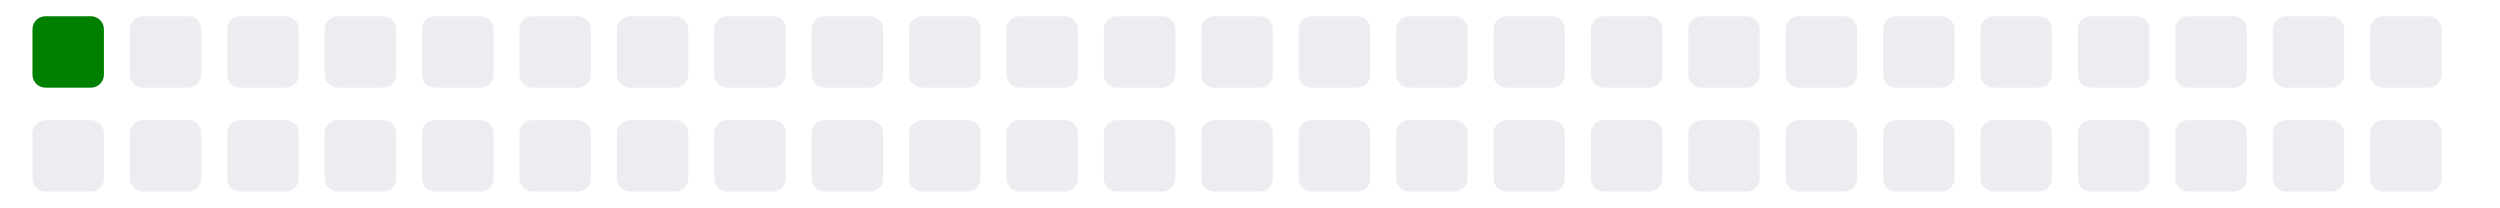
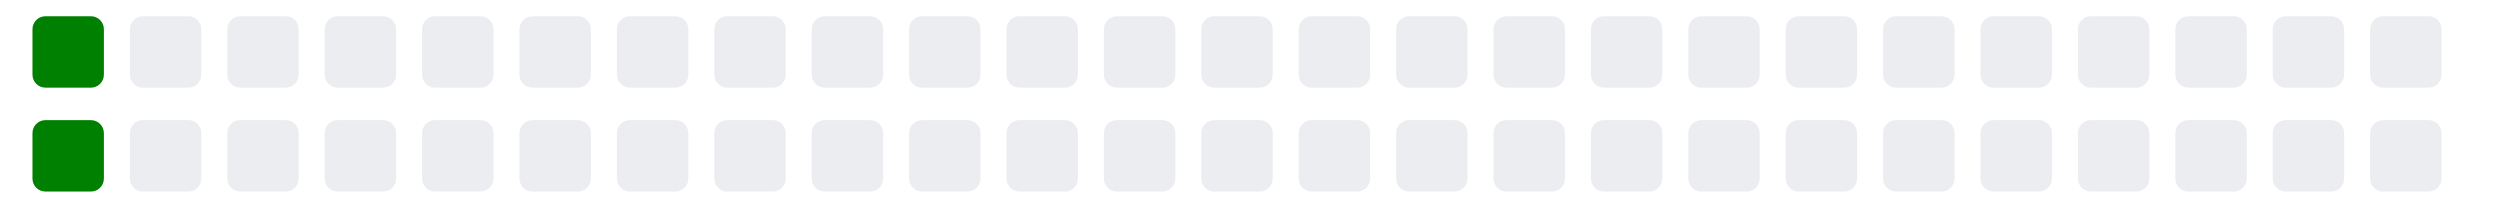
<svg xmlns="http://www.w3.org/2000/svg" viewBox="0 0 385 11" width="385" height="32">
  <g>
    <rect class="day" x="5" y="-8" width="11" height="11" fill="#008000" rx="2" ry="2" />
-     <rect class="day" x="5" y="8" width="11" height="11" fill="#ebedf0" rx="2" ry="2" />
+     <rect class="day" x="5" y="8" width="11" height="11" fill="#008000" rx="2" ry="2" />
    <rect class="day" x="20" y="-8" width="11" height="11" fill="#ebedf0" rx="2" ry="2" />
    <rect class="day" x="20" y="8" width="11" height="11" fill="#ebedf0" rx="2" ry="2" />
    <rect class="day" x="35" y="-8" width="11" height="11" fill="#ebedf0" rx="2" ry="2" />
    <rect class="day" x="35" y="8" width="11" height="11" fill="#ebedf0" rx="2" ry="2" />
    <rect class="day" x="50" y="-8" width="11" height="11" fill="#ebedf0" rx="2" ry="2" />
    <rect class="day" x="50" y="8" width="11" height="11" fill="#ebedf0" rx="2" ry="2" />
    <rect class="day" x="65" y="-8" width="11" height="11" fill="#ebedf0" rx="2" ry="2" />
    <rect class="day" x="65" y="8" width="11" height="11" fill="#ebedf0" rx="2" ry="2" />
    <rect class="day" x="80" y="-8" width="11" height="11" fill="#ebedf0" rx="2" ry="2" />
    <rect class="day" x="80" y="8" width="11" height="11" fill="#ebedf0" rx="2" ry="2" />
    <rect class="day" x="95" y="-8" width="11" height="11" fill="#ebedf0" rx="2" ry="2" />
    <rect class="day" x="95" y="8" width="11" height="11" fill="#ebedf0" rx="2" ry="2" />
    <rect class="day" x="110" y="-8" width="11" height="11" fill="#ebedf0" rx="2" ry="2" />
    <rect class="day" x="110" y="8" width="11" height="11" fill="#ebedf0" rx="2" ry="2" />
    <rect class="day" x="125" y="-8" width="11" height="11" fill="#ebedf0" rx="2" ry="2" />
    <rect class="day" x="125" y="8" width="11" height="11" fill="#ebedf0" rx="2" ry="2" />
    <rect class="day" x="140" y="-8" width="11" height="11" fill="#ebedf0" rx="2" ry="2" />
    <rect class="day" x="140" y="8" width="11" height="11" fill="#ebedf0" rx="2" ry="2" />
    <rect class="day" x="155" y="-8" width="11" height="11" fill="#ebedf0" rx="2" ry="2" />
    <rect class="day" x="155" y="8" width="11" height="11" fill="#ebedf0" rx="2" ry="2" />
    <rect class="day" x="170" y="-8" width="11" height="11" fill="#ebedf0" rx="2" ry="2" />
    <rect class="day" x="170" y="8" width="11" height="11" fill="#ebedf0" rx="2" ry="2" />
    <rect class="day" x="185" y="-8" width="11" height="11" fill="#ebedf0" rx="2" ry="2" />
    <rect class="day" x="185" y="8" width="11" height="11" fill="#ebedf0" rx="2" ry="2" />
    <rect class="day" x="200" y="-8" width="11" height="11" fill="#ebedf0" rx="2" ry="2" />
    <rect class="day" x="200" y="8" width="11" height="11" fill="#ebedf0" rx="2" ry="2" />
    <rect class="day" x="215" y="-8" width="11" height="11" fill="#ebedf0" rx="2" ry="2" />
    <rect class="day" x="215" y="8" width="11" height="11" fill="#ebedf0" rx="2" ry="2" />
    <rect class="day" x="230" y="-8" width="11" height="11" fill="#ebedf0" rx="2" ry="2" />
    <rect class="day" x="230" y="8" width="11" height="11" fill="#ebedf0" rx="2" ry="2" />
    <rect class="day" x="245" y="-8" width="11" height="11" fill="#ebedf0" rx="2" ry="2" />
    <rect class="day" x="245" y="8" width="11" height="11" fill="#ebedf0" rx="2" ry="2" />
    <rect class="day" x="260" y="-8" width="11" height="11" fill="#ebedf0" rx="2" ry="2" />
    <rect class="day" x="260" y="8" width="11" height="11" fill="#ebedf0" rx="2" ry="2" />
    <rect class="day" x="275" y="-8" width="11" height="11" fill="#ebedf0" rx="2" ry="2" />
    <rect class="day" x="275" y="8" width="11" height="11" fill="#ebedf0" rx="2" ry="2" />
    <rect class="day" x="290" y="-8" width="11" height="11" fill="#ebedf0" rx="2" ry="2" />
    <rect class="day" x="290" y="8" width="11" height="11" fill="#ebedf0" rx="2" ry="2" />
    <rect class="day" x="305" y="-8" width="11" height="11" fill="#ebedf0" rx="2" ry="2" />
    <rect class="day" x="305" y="8" width="11" height="11" fill="#ebedf0" rx="2" ry="2" />
    <rect class="day" x="320" y="-8" width="11" height="11" fill="#ebedf0" rx="2" ry="2" />
    <rect class="day" x="320" y="8" width="11" height="11" fill="#ebedf0" rx="2" ry="2" />
    <rect class="day" x="335" y="-8" width="11" height="11" fill="#ebedf0" rx="2" ry="2" />
    <rect class="day" x="335" y="8" width="11" height="11" fill="#ebedf0" rx="2" ry="2" />
    <rect class="day" x="350" y="-8" width="11" height="11" fill="#ebedf0" rx="2" ry="2" />
    <rect class="day" x="350" y="8" width="11" height="11" fill="#ebedf0" rx="2" ry="2" />
    <rect class="day" x="365" y="-8" width="11" height="11" fill="#ebedf0" rx="2" ry="2" />
    <rect class="day" x="365" y="8" width="11" height="11" fill="#ebedf0" rx="2" ry="2" />
  </g>
</svg>
